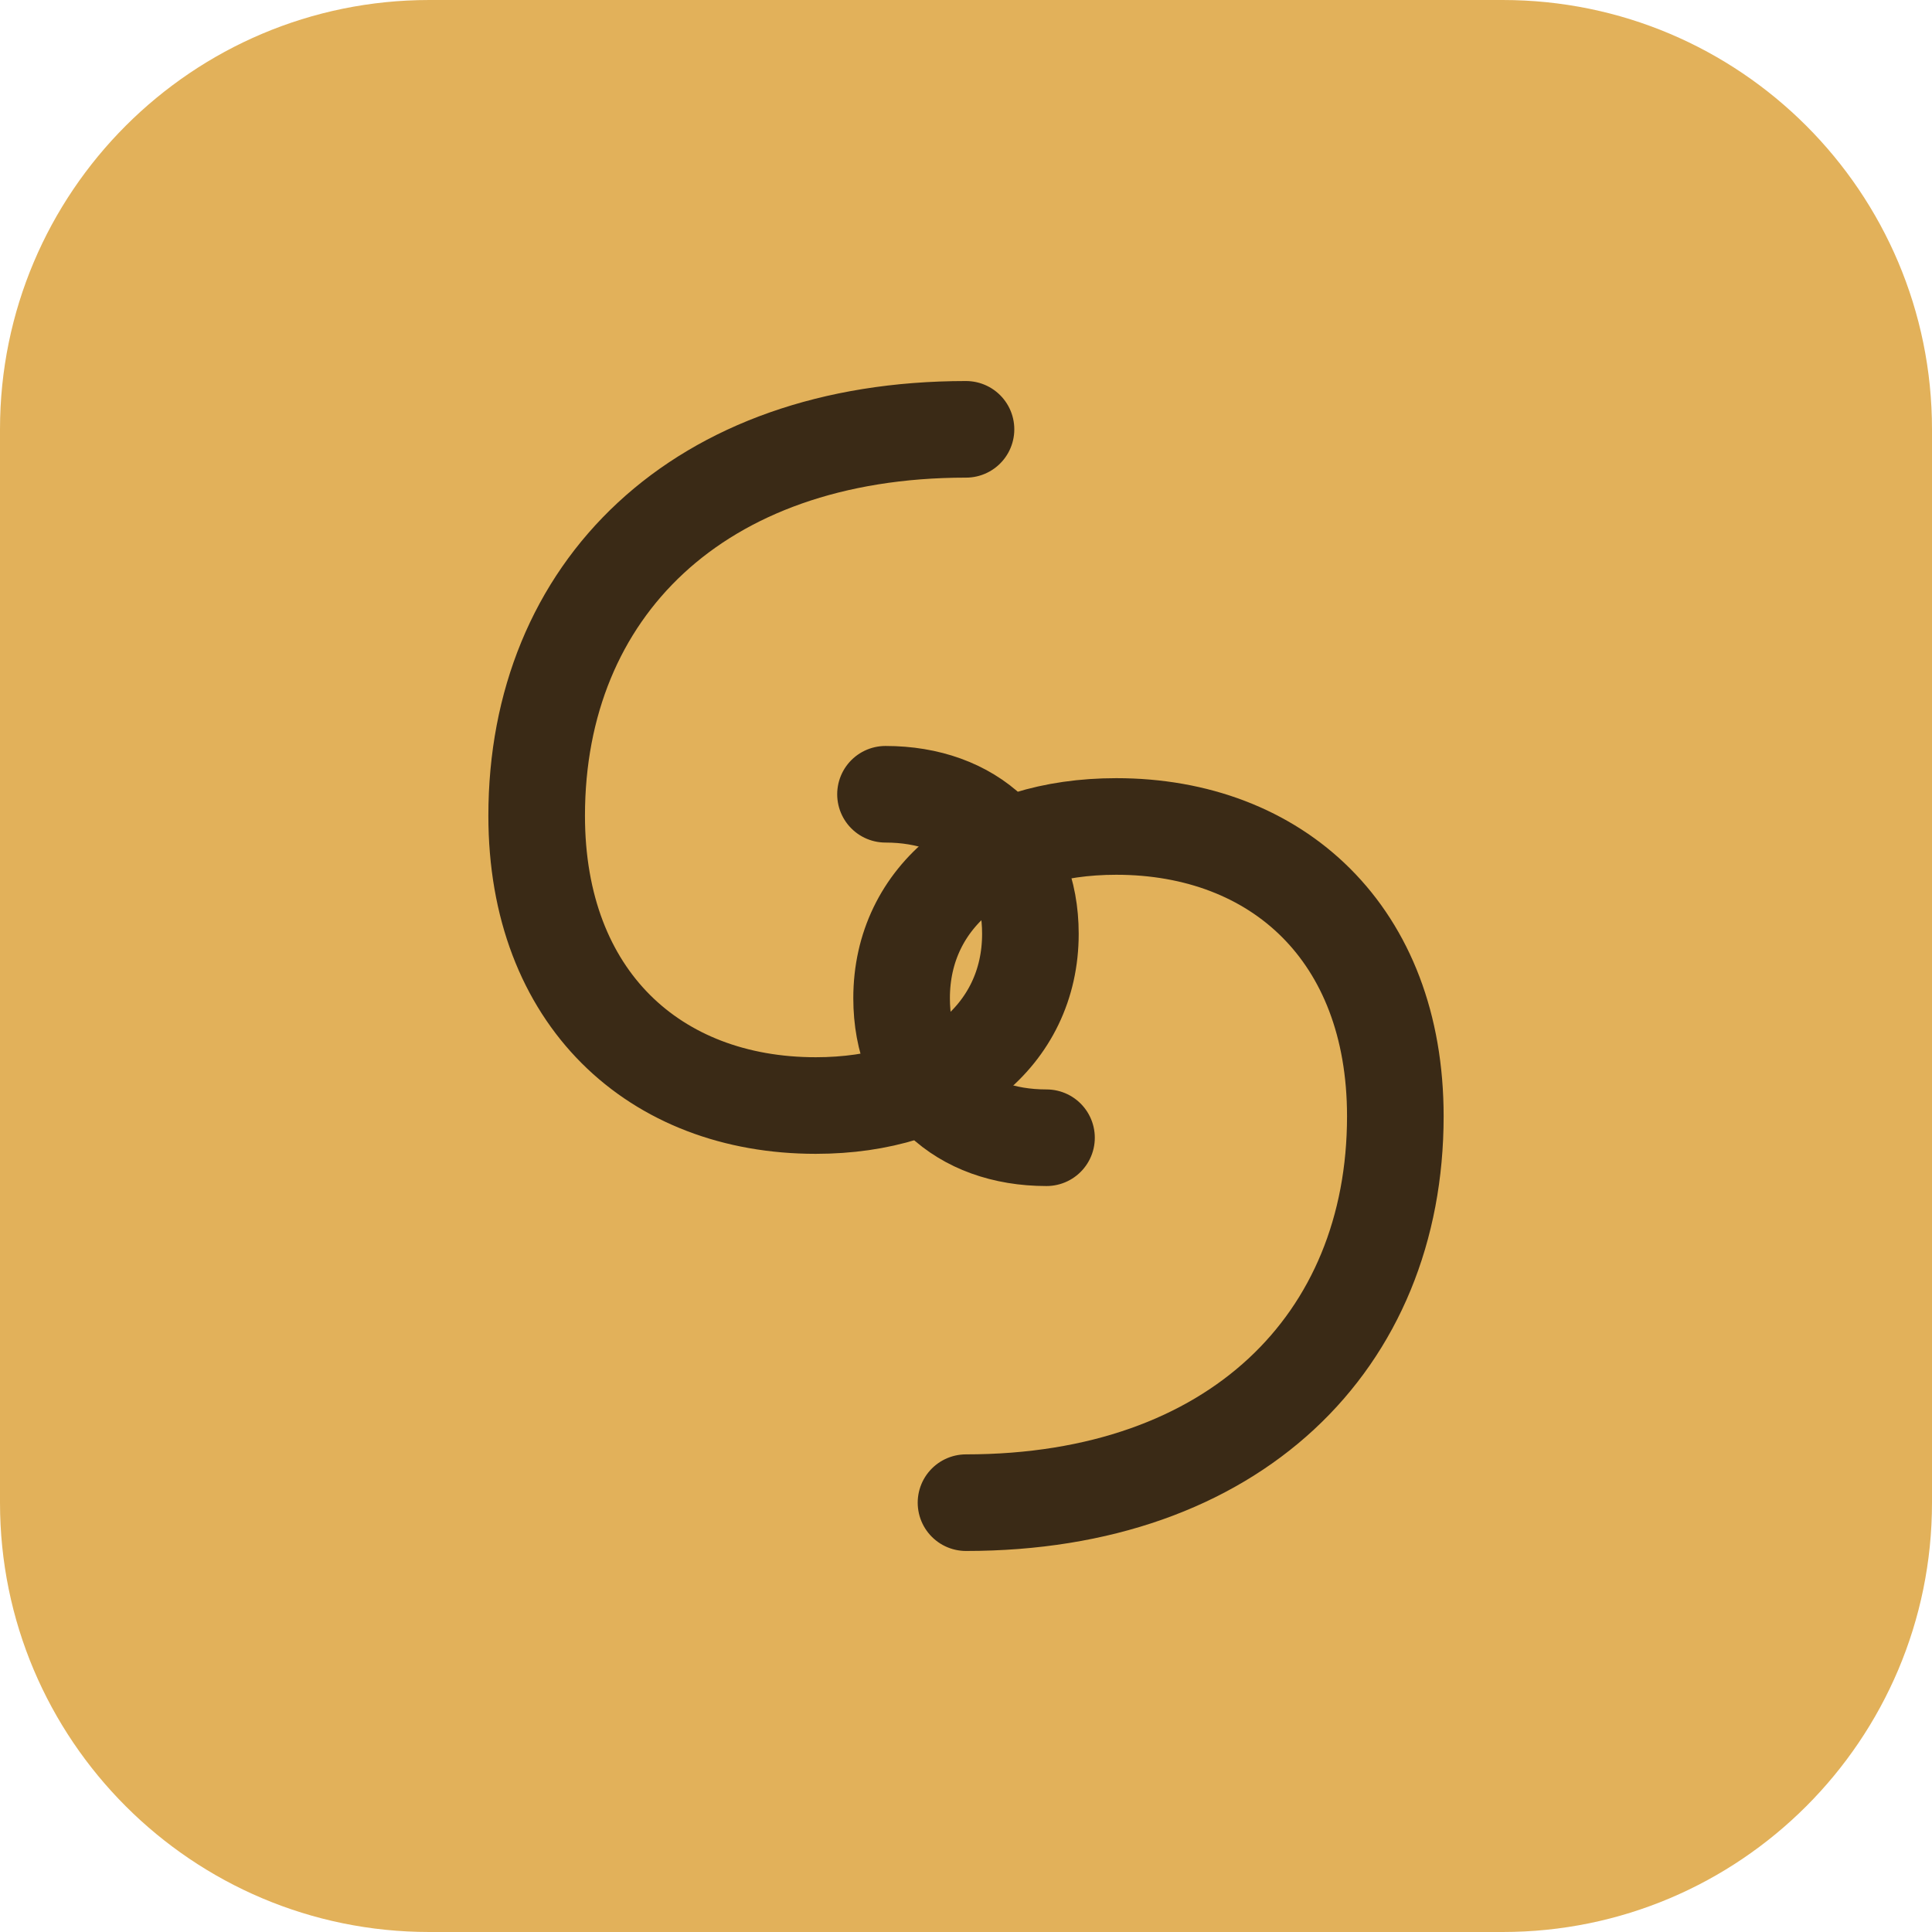
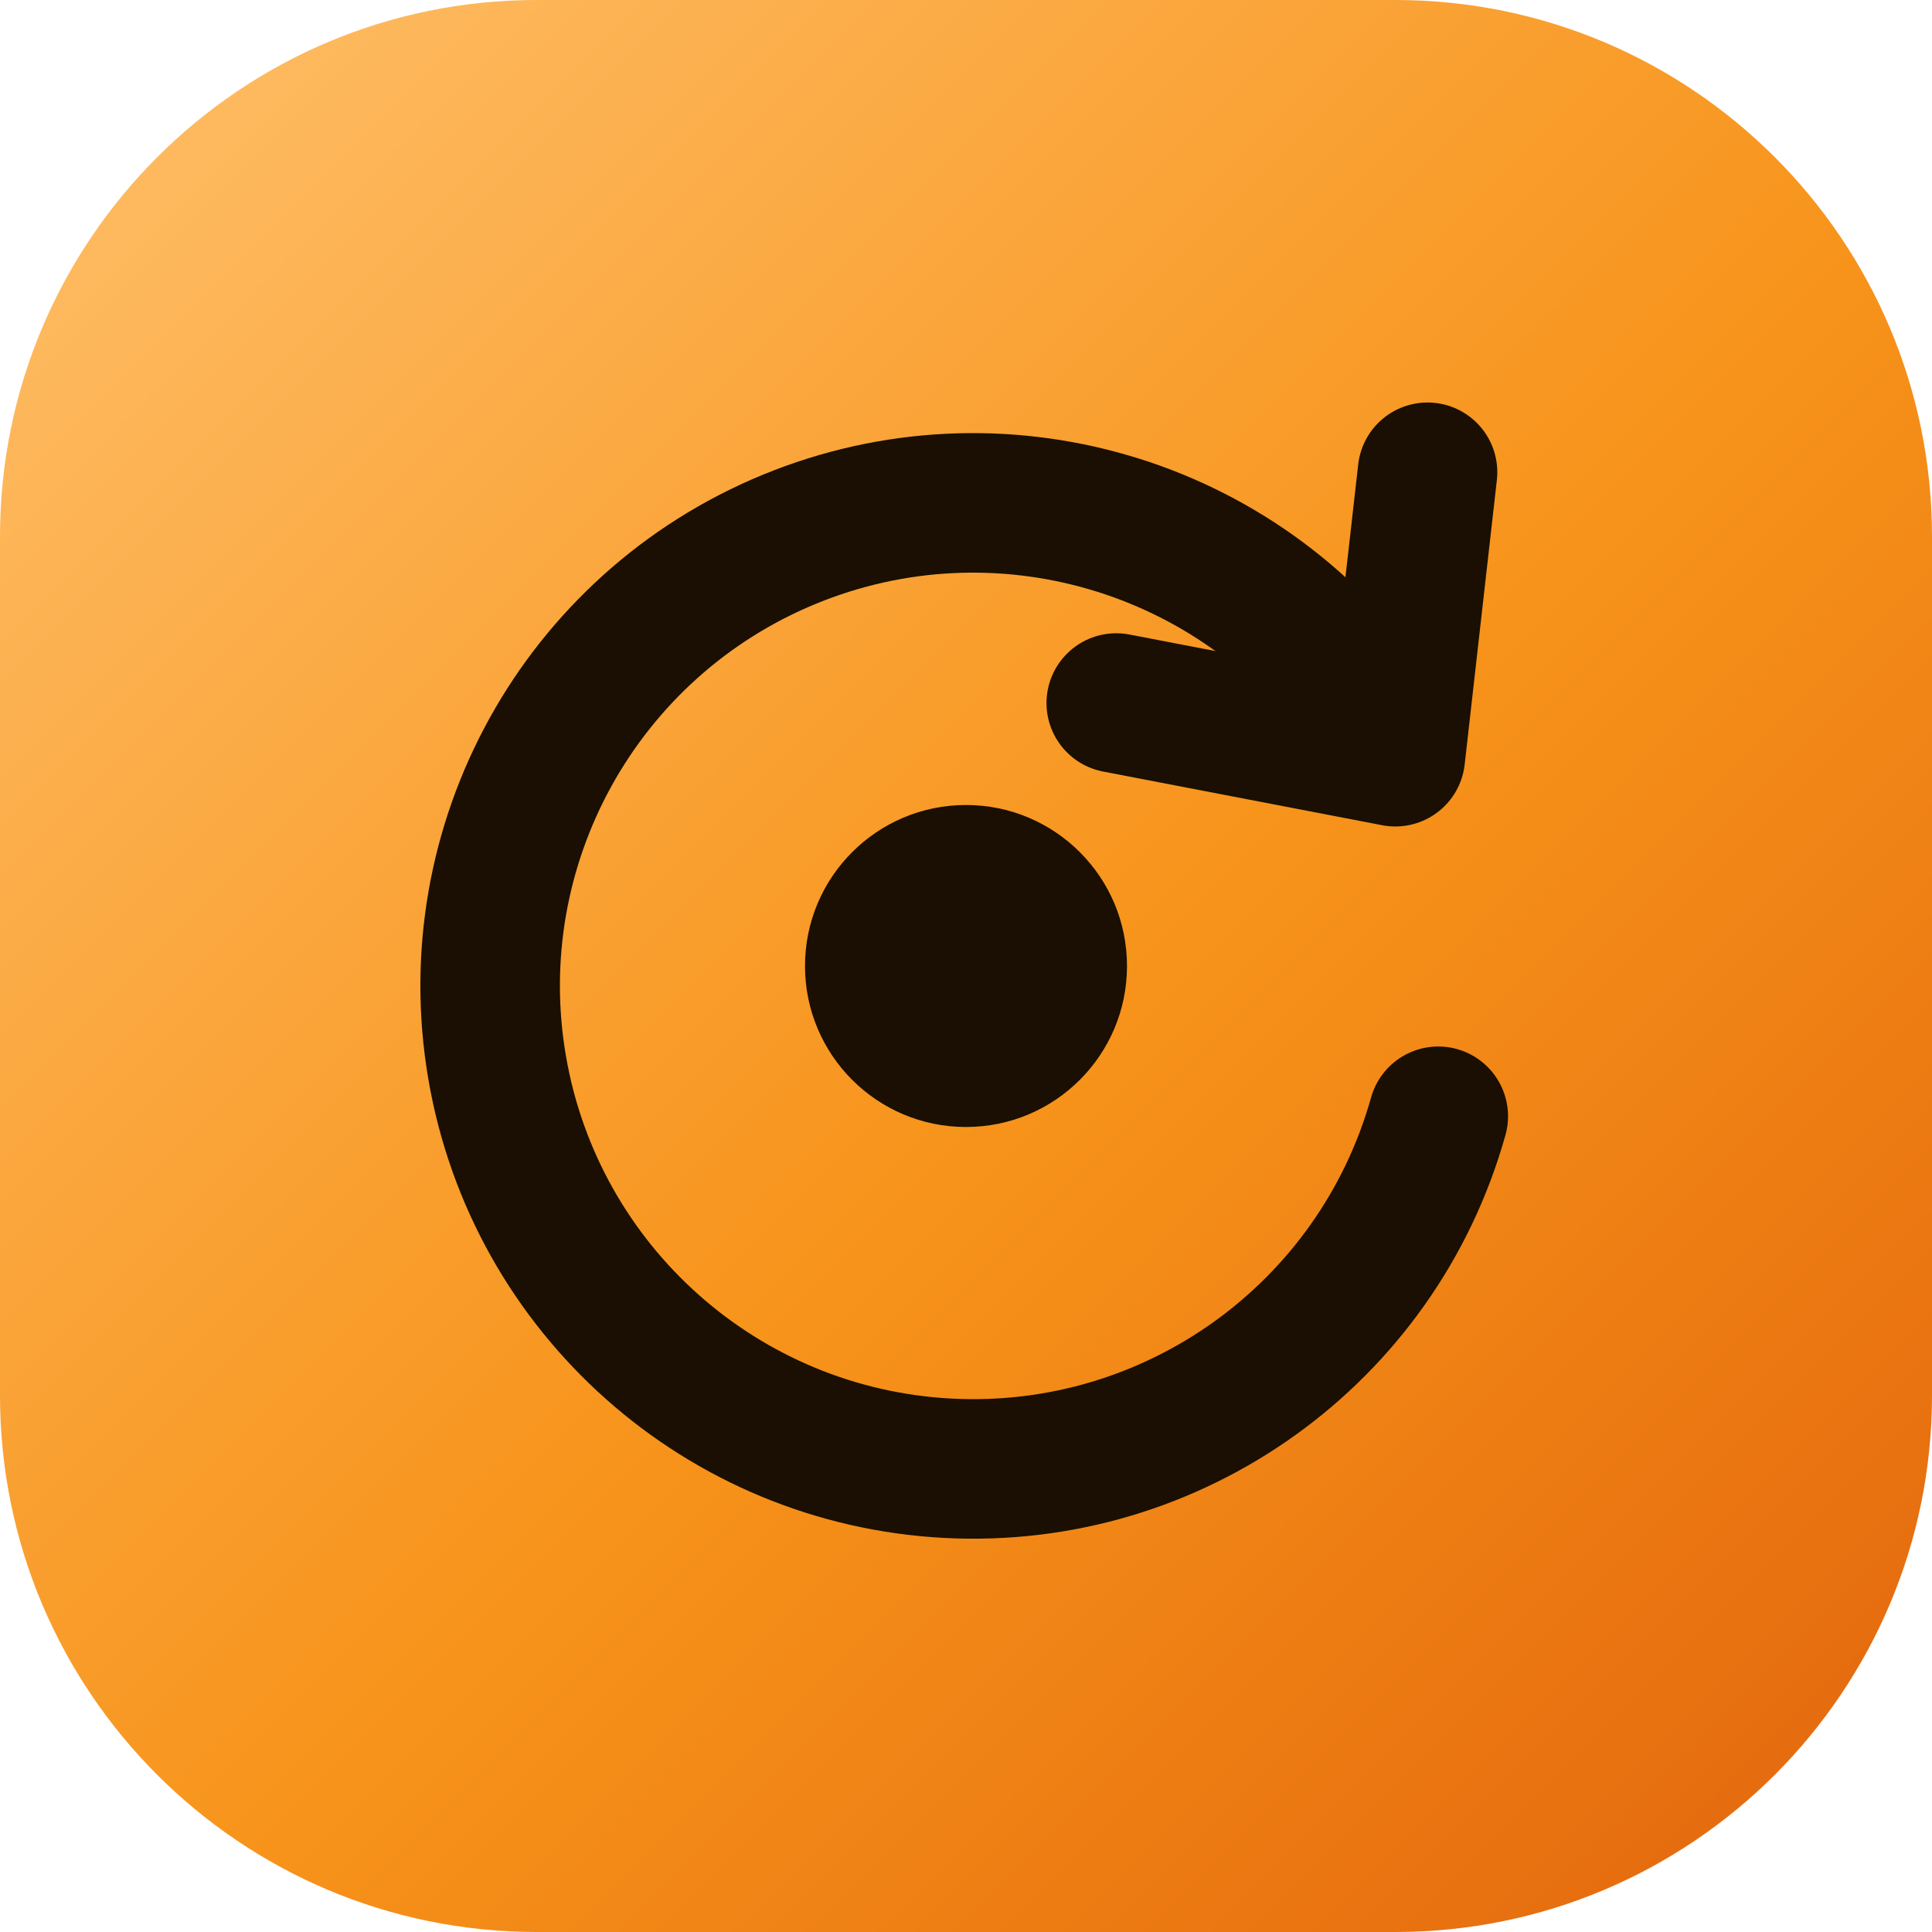
<svg xmlns="http://www.w3.org/2000/svg" viewBox="0 0 36 36">
-   <rect width="36" height="36" rx="8" fill="#e2b15a" />
-   <path d="M18 8c-5 0-8 3-8 7.2 0 3.4 2.2 5.4 5.2 5.4 2.4 0 4-1.3 4-3.2 0-1.6-1.1-2.6-2.7-2.6" fill="none" stroke="#3a2a16" stroke-width="1.8" stroke-linecap="round" />
-   <path d="M18 28c5 0 8-3 8-7.2 0-3.4-2.2-5.4-5.2-5.4-2.4 0-4 1.3-4 3.2 0 1.6 1.1 2.6 2.7 2.6" fill="none" stroke="#3a2a16" stroke-width="1.8" stroke-linecap="round" />
+   <defs>
+     <linearGradient id="g" x1="0" y1="0" x2="36" y2="36" gradientUnits="userSpaceOnUse">
+       <stop offset="0" stop-color="#ffc06b" />
+       <stop offset=".55" stop-color="#f7931a" />
+       <stop offset="1" stop-color="#e2640c" />
+     </linearGradient>
+   </defs>
+   <rect width="36" height="36" rx="10" fill="url(#g)" />
+   <path d="M25.5 13.2a9 9 0 1 0 1.3 7.6" fill="none" stroke="#1a0f02" stroke-width="2.6" stroke-linecap="round" />
+   <path d="M26.6 8.8l-.6 5.3-5.2-1" fill="none" stroke="#1a0f02" stroke-width="2.6" stroke-linecap="round" stroke-linejoin="round" />
+   <circle cx="18" cy="18" r="3" fill="#1a0f02" />
</svg>
